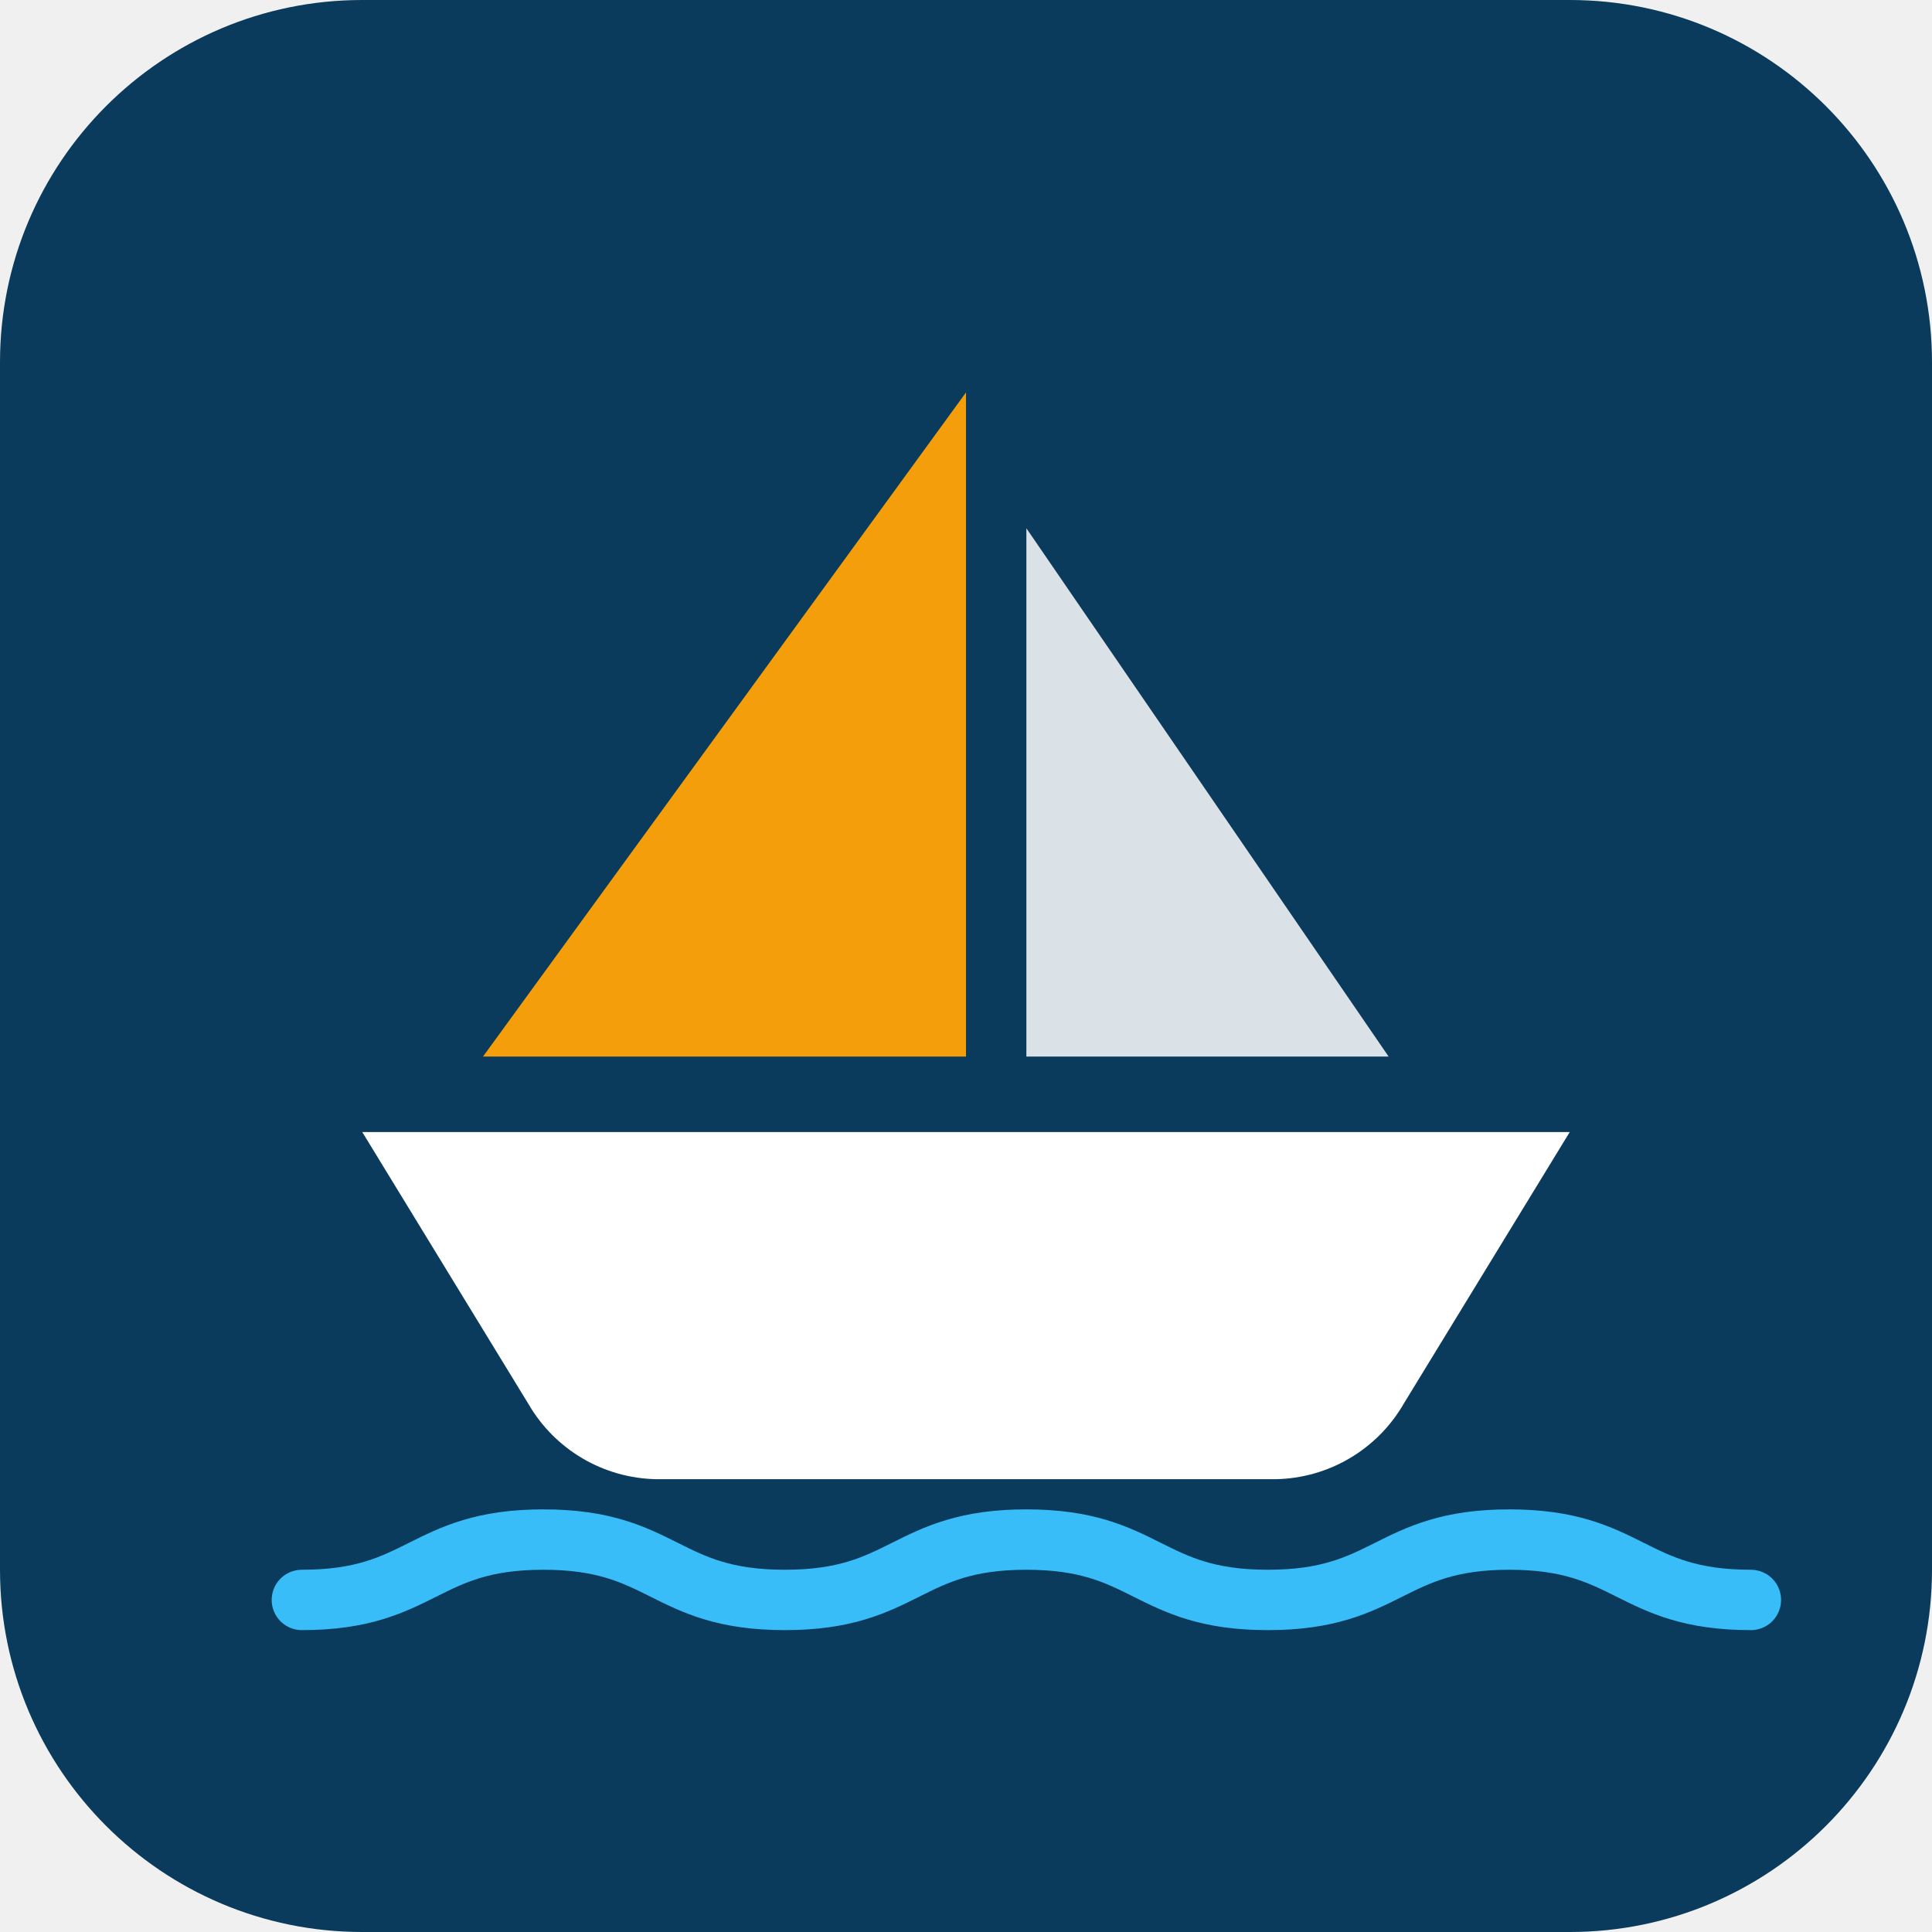
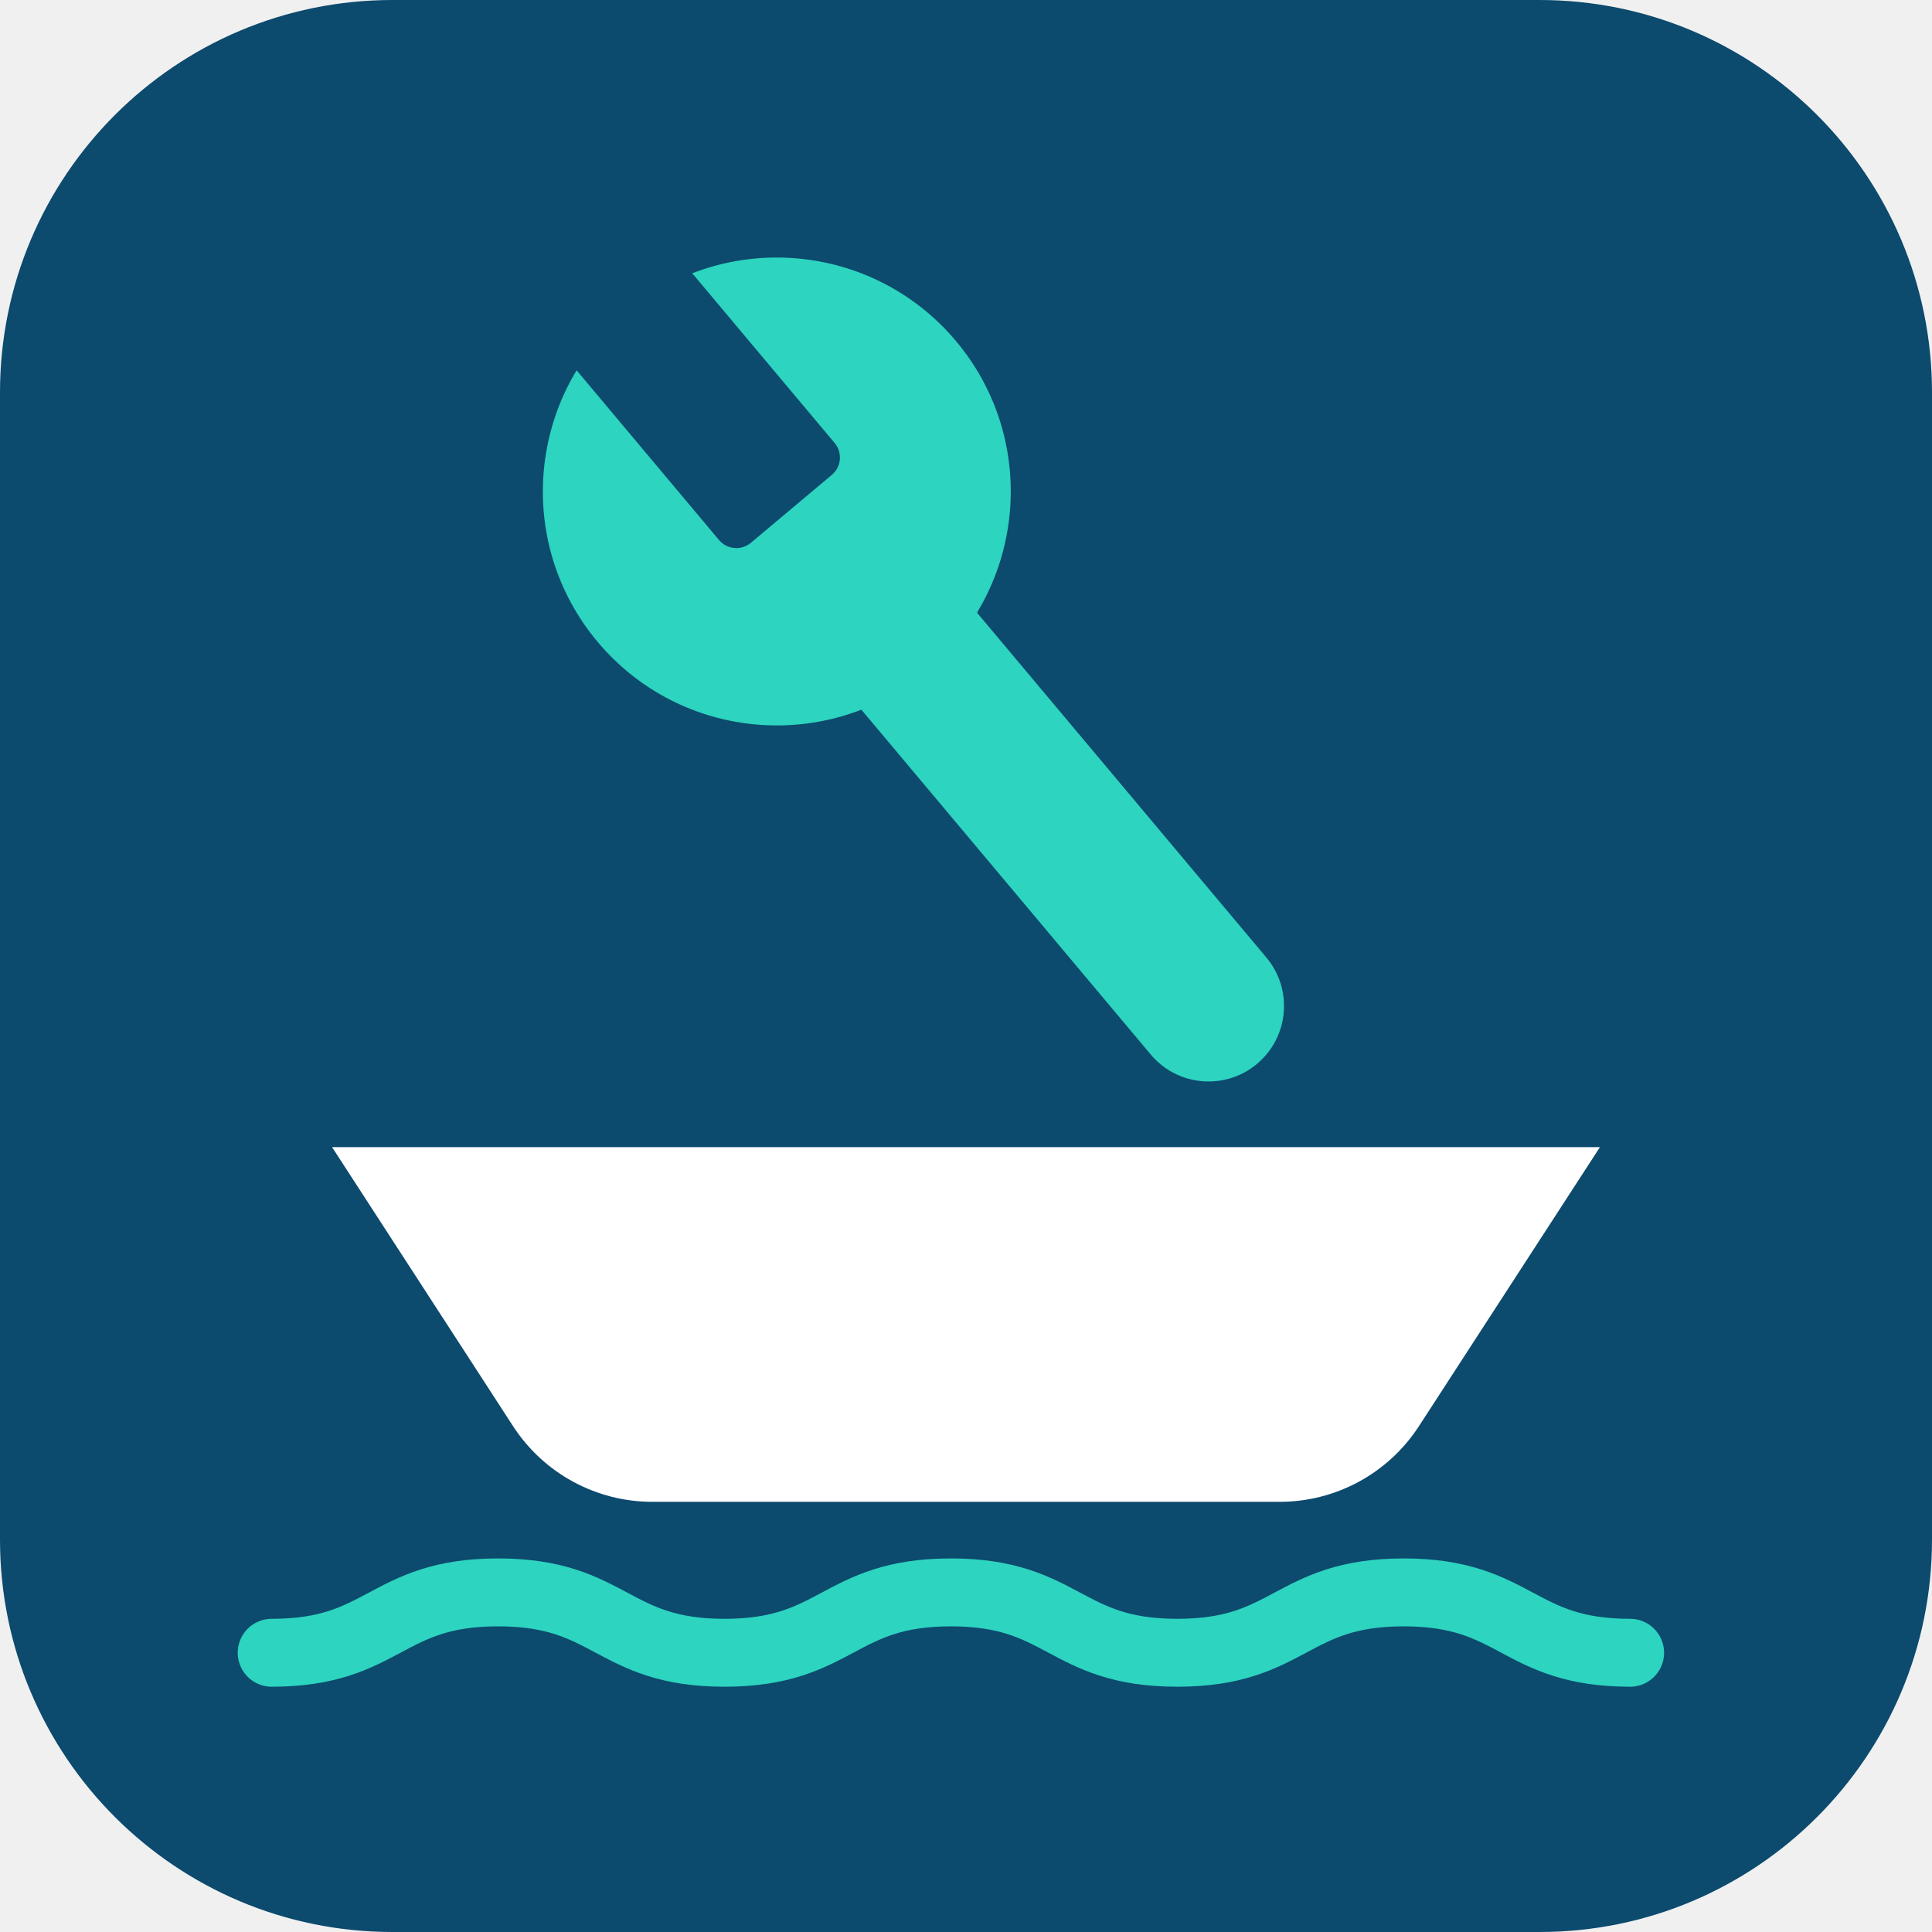
<svg xmlns="http://www.w3.org/2000/svg" viewBox="0 0 512 512">
-   <rect width="512" height="512" rx="96" fill="#0b3b5c" />
-   <path d="M96 300h320l-44 72a40 40 0 0 1-34 20H174a40 40 0 0 1-34-20z" fill="#ffffff" />
-   <path d="M256 104v176h-128z" fill="#f59e0b" />
-   <path d="M272 140v140h96z" fill="#ffffff" opacity=".85" />
-   <path d="M80 424c32 0 32-16 64-16s32 16 64 16 32-16 64-16 32 16 64 16 32-16 64-16 32 16 64 16" fill="none" stroke="#38bdf8" stroke-width="16" stroke-linecap="round" />
+   <rect width="512" height="512" rx="104" fill="#0c4a6e" />
+   <g transform="rotate(-40 256 190)">
+     <rect x="236" y="120" width="40" height="190" rx="20" fill="#2dd4bf" />
+     <circle cx="256" cy="112" r="62" fill="#2dd4bf" />
+     <rect x="236" y="40" width="40" height="78" rx="6" fill="#0c4a6e" />
+   </g>
+   <path d="M88 304h336l-48 74a44 44 0 0 1-37 20H173a44 44 0 0 1-37-20z" fill="#ffffff" />
+   <path d="M72 438c30 0 30-16 60-16s30 16 60 16 30-16 60-16 30 16 60 16 30-16 60-16 30 16 60 16" fill="none" stroke="#2dd4bf" stroke-width="18" stroke-linecap="round" />
</svg>
